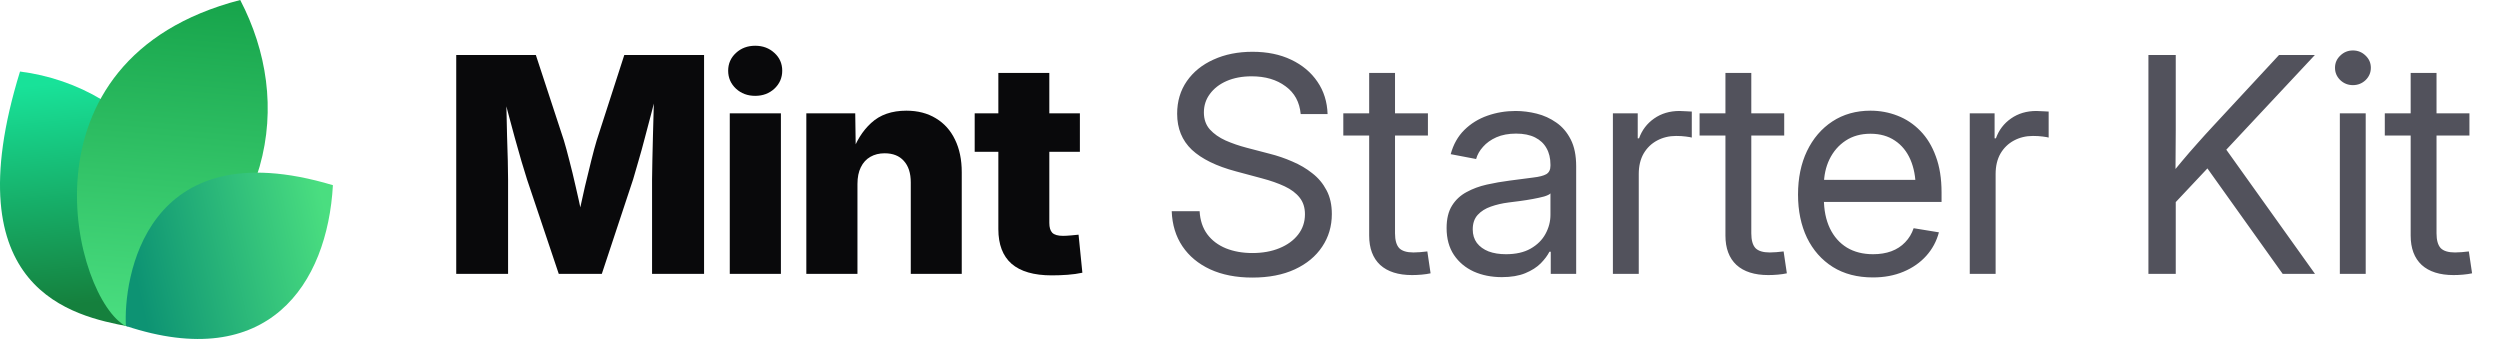
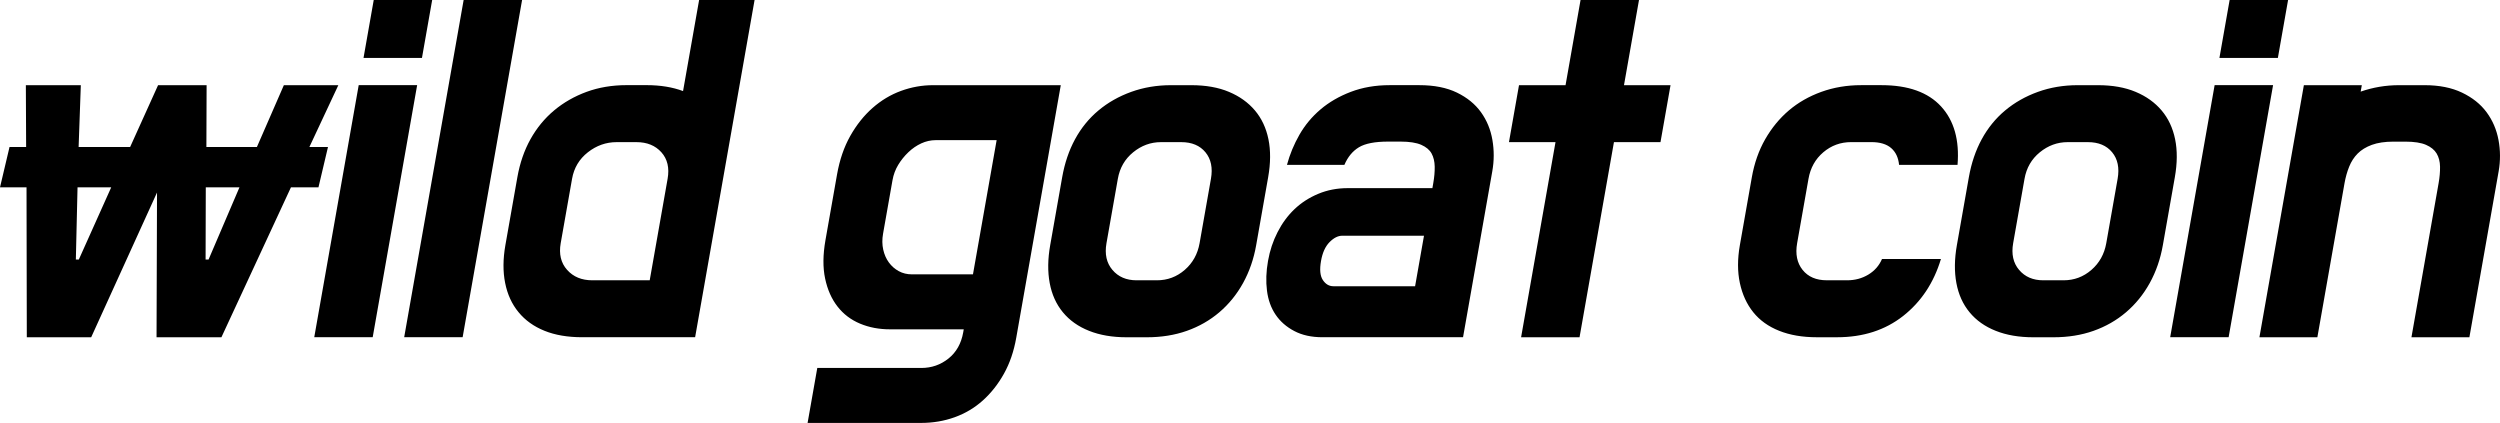
- <svg xmlns="http://www.w3.org/2000/svg" width="177" height="24" viewBox="0 0 177 24" fill="none">
-   <path d="M9.061 23.108C5.268 22.377 -3.391 20.627 1.417 5.064C9.634 6.099 16.973 14.064 9.061 23.108Z" fill="url(#paint0_linear_17557_2020)" />
-   <path d="M8.919 23.094C5.276 21.222 0.784 4.209 17.007 0C20.757 7.193 19.621 16.545 8.919 23.094Z" fill="url(#paint1_linear_17557_2020)" />
-   <path d="M8.914 23.079C8.735 19.882 10.159 9.085 23.57 13.111C23.181 20.123 18.984 26.418 8.914 23.079Z" fill="url(#paint2_linear_17557_2020)" />
-   <path d="M32.301 19.392V3.894H37.938L39.925 9.948C40.036 10.315 40.164 10.787 40.31 11.362C40.462 11.938 40.611 12.552 40.757 13.204C40.91 13.855 41.048 14.483 41.173 15.086C41.305 15.682 41.412 16.192 41.495 16.615H40.695C40.771 16.192 40.871 15.682 40.996 15.086C41.128 14.49 41.267 13.866 41.412 13.214C41.565 12.562 41.714 11.948 41.86 11.373C42.005 10.79 42.133 10.315 42.244 9.948L44.2 3.894H49.848V19.392H46.166V12.704C46.166 12.357 46.173 11.917 46.187 11.383C46.2 10.849 46.214 10.27 46.228 9.646C46.249 9.022 46.266 8.391 46.28 7.753C46.301 7.115 46.311 6.519 46.311 5.964H46.623C46.485 6.561 46.332 7.181 46.166 7.826C45.999 8.471 45.833 9.102 45.666 9.719C45.507 10.336 45.351 10.901 45.198 11.414C45.053 11.928 44.928 12.357 44.824 12.704L42.608 19.392H39.561L37.314 12.704C37.203 12.357 37.072 11.928 36.919 11.414C36.773 10.901 36.614 10.34 36.441 9.729C36.274 9.112 36.104 8.481 35.931 7.836C35.764 7.192 35.608 6.567 35.463 5.964H35.827C35.834 6.512 35.844 7.105 35.858 7.743C35.872 8.374 35.886 9.005 35.9 9.636C35.92 10.26 35.938 10.839 35.952 11.373C35.965 11.907 35.972 12.351 35.972 12.704V19.392H32.301ZM51.668 19.392V8.024H55.288V19.392H51.668ZM53.468 6.786C52.927 6.786 52.473 6.616 52.105 6.276C51.738 5.93 51.554 5.507 51.554 5.007C51.554 4.508 51.738 4.088 52.105 3.749C52.473 3.409 52.927 3.239 53.468 3.239C54.009 3.239 54.463 3.409 54.83 3.749C55.198 4.082 55.382 4.501 55.382 5.007C55.382 5.507 55.198 5.93 54.83 6.276C54.463 6.616 54.009 6.786 53.468 6.786ZM60.708 13.027V19.392H57.088V8.024H60.551L60.593 10.967H60.281C60.593 10.024 61.061 9.268 61.685 8.7C62.309 8.124 63.138 7.836 64.171 7.836C64.975 7.836 65.672 8.017 66.262 8.377C66.851 8.731 67.302 9.234 67.614 9.885C67.933 10.537 68.092 11.307 68.092 12.194V19.392H64.483V12.912C64.483 12.26 64.32 11.754 63.994 11.394C63.675 11.033 63.221 10.853 62.632 10.853C62.25 10.853 61.914 10.936 61.623 11.102C61.332 11.269 61.106 11.515 60.947 11.841C60.787 12.16 60.708 12.555 60.708 13.027ZM76.456 8.024V10.749H69.008V8.024H76.456ZM70.683 5.163H74.292V15.783C74.292 16.102 74.361 16.334 74.5 16.48C74.646 16.625 74.899 16.698 75.259 16.698C75.405 16.698 75.596 16.688 75.831 16.667C76.074 16.646 76.251 16.629 76.362 16.615L76.632 19.309C76.313 19.378 75.963 19.427 75.582 19.455C75.207 19.482 74.836 19.496 74.469 19.496C73.2 19.496 72.25 19.222 71.619 18.674C70.995 18.127 70.683 17.308 70.683 16.22V5.163Z" fill="#09090B" />
-   <path d="M88.667 19.652C87.523 19.652 86.528 19.458 85.682 19.07C84.843 18.681 84.188 18.137 83.716 17.437C83.245 16.736 82.992 15.908 82.957 14.951H84.933C84.968 15.596 85.148 16.14 85.474 16.584C85.8 17.021 86.24 17.354 86.795 17.582C87.35 17.804 87.974 17.915 88.667 17.915C89.388 17.915 90.026 17.801 90.581 17.572C91.143 17.343 91.583 17.024 91.902 16.615C92.228 16.199 92.391 15.717 92.391 15.169C92.391 14.698 92.266 14.306 92.017 13.994C91.767 13.675 91.413 13.408 90.956 13.193C90.498 12.978 89.954 12.787 89.323 12.621L87.502 12.132C86.123 11.765 85.082 11.255 84.382 10.603C83.689 9.944 83.342 9.095 83.342 8.055C83.342 7.174 83.571 6.404 84.028 5.746C84.486 5.087 85.117 4.577 85.921 4.217C86.726 3.849 87.645 3.666 88.678 3.666C89.718 3.666 90.63 3.853 91.413 4.227C92.204 4.602 92.824 5.122 93.275 5.787C93.726 6.446 93.965 7.209 93.993 8.076H92.089C92.013 7.23 91.656 6.574 91.018 6.11C90.387 5.638 89.586 5.403 88.615 5.403C87.95 5.403 87.36 5.513 86.847 5.735C86.341 5.957 85.946 6.262 85.661 6.651C85.377 7.032 85.235 7.469 85.235 7.961C85.235 8.447 85.377 8.849 85.661 9.168C85.946 9.48 86.317 9.74 86.774 9.948C87.232 10.149 87.724 10.319 88.251 10.457L89.884 10.884C90.439 11.023 90.977 11.206 91.496 11.435C92.023 11.657 92.495 11.934 92.911 12.267C93.334 12.593 93.67 12.995 93.92 13.474C94.17 13.945 94.294 14.504 94.294 15.149C94.294 16.015 94.066 16.788 93.608 17.468C93.157 18.148 92.512 18.681 91.673 19.07C90.834 19.458 89.832 19.652 88.667 19.652ZM101.097 8.024V9.594H95.106V8.024H101.097ZM96.937 5.163H98.767V16.521C98.767 17 98.865 17.347 99.059 17.562C99.26 17.77 99.6 17.874 100.078 17.874C100.21 17.874 100.366 17.867 100.546 17.853C100.733 17.832 100.903 17.815 101.056 17.801L101.285 19.351C101.097 19.392 100.886 19.423 100.65 19.444C100.414 19.465 100.189 19.475 99.974 19.475C98.996 19.475 98.244 19.236 97.717 18.758C97.197 18.272 96.937 17.579 96.937 16.677V5.163ZM106.33 19.621C105.595 19.621 104.932 19.489 104.343 19.226C103.754 18.955 103.285 18.564 102.939 18.05C102.592 17.53 102.419 16.896 102.419 16.147C102.419 15.495 102.547 14.965 102.804 14.556C103.06 14.146 103.403 13.828 103.833 13.599C104.263 13.363 104.742 13.186 105.269 13.068C105.796 12.95 106.333 12.857 106.881 12.787C107.574 12.69 108.132 12.617 108.555 12.569C108.978 12.52 109.287 12.441 109.481 12.33C109.675 12.212 109.772 12.014 109.772 11.737V11.654C109.772 11.203 109.679 10.815 109.492 10.489C109.311 10.163 109.041 9.91 108.68 9.729C108.32 9.549 107.872 9.459 107.338 9.459C106.805 9.459 106.34 9.546 105.945 9.719C105.556 9.892 105.241 10.118 104.998 10.395C104.755 10.665 104.593 10.953 104.509 11.258L102.71 10.915C102.897 10.222 103.22 9.65 103.677 9.199C104.135 8.748 104.679 8.412 105.31 8.19C105.941 7.968 106.607 7.857 107.307 7.857C107.8 7.857 108.295 7.92 108.795 8.044C109.301 8.169 109.765 8.381 110.188 8.679C110.611 8.97 110.951 9.369 111.208 9.875C111.464 10.374 111.593 11.005 111.593 11.768V19.392H109.793V17.822H109.7C109.568 18.085 109.363 18.359 109.086 18.643C108.809 18.921 108.444 19.153 107.994 19.34C107.543 19.527 106.988 19.621 106.33 19.621ZM106.621 17.998C107.321 17.998 107.904 17.867 108.368 17.603C108.84 17.333 109.19 16.986 109.419 16.563C109.654 16.133 109.772 15.682 109.772 15.211V13.692C109.703 13.769 109.554 13.841 109.325 13.911C109.096 13.973 108.829 14.032 108.524 14.088C108.226 14.143 107.921 14.192 107.609 14.233C107.304 14.275 107.033 14.309 106.798 14.337C106.354 14.393 105.938 14.49 105.549 14.628C105.168 14.76 104.86 14.954 104.624 15.211C104.388 15.467 104.27 15.811 104.27 16.241C104.27 16.615 104.367 16.934 104.561 17.198C104.762 17.461 105.04 17.662 105.393 17.801C105.747 17.933 106.156 17.998 106.621 17.998ZM114.193 19.392V8.024H115.951V9.792H116.045C116.253 9.209 116.61 8.741 117.116 8.388C117.622 8.034 118.219 7.857 118.905 7.857C119.058 7.857 119.217 7.864 119.384 7.878C119.55 7.885 119.682 7.892 119.779 7.899V9.74C119.716 9.719 119.578 9.695 119.363 9.667C119.155 9.639 118.922 9.625 118.666 9.625C118.174 9.625 117.726 9.733 117.324 9.948C116.922 10.163 116.603 10.471 116.367 10.874C116.138 11.276 116.024 11.758 116.024 12.319V19.392H114.193ZM126.322 8.024V9.594H120.33V8.024H126.322ZM122.161 5.163H123.992V16.521C123.992 17 124.089 17.347 124.283 17.562C124.484 17.77 124.824 17.874 125.302 17.874C125.434 17.874 125.59 17.867 125.77 17.853C125.958 17.832 126.127 17.815 126.28 17.801L126.509 19.351C126.322 19.392 126.11 19.423 125.874 19.444C125.639 19.465 125.413 19.475 125.198 19.475C124.221 19.475 123.468 19.236 122.941 18.758C122.421 18.272 122.161 17.579 122.161 16.677V5.163ZM132.604 19.642C131.502 19.642 130.555 19.396 129.765 18.903C128.974 18.404 128.364 17.714 127.934 16.834C127.511 15.946 127.3 14.927 127.3 13.775C127.3 12.611 127.511 11.584 127.934 10.697C128.364 9.802 128.964 9.102 129.734 8.596C130.51 8.089 131.408 7.836 132.428 7.836C133.1 7.836 133.738 7.954 134.341 8.19C134.952 8.426 135.489 8.783 135.954 9.261C136.425 9.74 136.793 10.343 137.056 11.071C137.327 11.792 137.462 12.645 137.462 13.63V14.296H128.433V12.735H136.463L135.631 13.297C135.631 12.541 135.506 11.876 135.257 11.3C135.007 10.725 134.643 10.277 134.165 9.958C133.686 9.632 133.107 9.469 132.428 9.469C131.748 9.469 131.162 9.632 130.67 9.958C130.177 10.284 129.796 10.725 129.526 11.279C129.262 11.827 129.13 12.441 129.13 13.12V14.046C129.13 14.864 129.273 15.572 129.557 16.168C129.841 16.757 130.243 17.211 130.763 17.53C131.283 17.842 131.901 17.998 132.615 17.998C133.093 17.998 133.523 17.929 133.905 17.79C134.293 17.645 134.619 17.433 134.882 17.156C135.153 16.879 135.354 16.546 135.486 16.157L137.275 16.449C137.108 17.08 136.81 17.634 136.38 18.113C135.95 18.591 135.413 18.966 134.768 19.236C134.123 19.507 133.402 19.642 132.604 19.642ZM139.459 19.392V8.024H141.217V9.792H141.311C141.519 9.209 141.876 8.741 142.382 8.388C142.888 8.034 143.485 7.857 144.171 7.857C144.324 7.857 144.483 7.864 144.649 7.878C144.816 7.885 144.948 7.892 145.045 7.899V9.74C144.982 9.719 144.844 9.695 144.629 9.667C144.421 9.639 144.188 9.625 143.932 9.625C143.439 9.625 142.992 9.733 142.59 9.948C142.188 10.163 141.869 10.471 141.633 10.874C141.404 11.276 141.29 11.758 141.29 12.319V19.392H139.459ZM153.429 14.961V12.715C153.783 12.257 154.136 11.82 154.49 11.404C154.844 10.981 155.204 10.565 155.572 10.156C155.939 9.74 156.314 9.327 156.695 8.918L161.355 3.894H163.893L157.277 10.967H157.184L153.429 14.961ZM152.108 19.392V3.894H154.043V9.241L154.022 12.559L154.043 13.505V19.392H152.108ZM161.615 19.392L155.967 11.477L157.173 9.969L163.903 19.392H161.615ZM165.661 19.392V8.024H167.492V19.392H165.661ZM166.587 6.027C166.24 6.027 165.942 5.909 165.692 5.673C165.443 5.43 165.318 5.139 165.318 4.799C165.318 4.459 165.443 4.172 165.692 3.936C165.942 3.693 166.24 3.572 166.587 3.572C166.934 3.572 167.232 3.693 167.482 3.936C167.731 4.172 167.856 4.459 167.856 4.799C167.856 5.139 167.731 5.43 167.482 5.673C167.232 5.909 166.934 6.027 166.587 6.027ZM174.836 8.024V9.594H168.844V8.024H174.836ZM170.675 5.163H172.506V16.521C172.506 17 172.603 17.347 172.797 17.562C172.998 17.77 173.338 17.874 173.816 17.874C173.948 17.874 174.104 17.867 174.284 17.853C174.472 17.832 174.641 17.815 174.794 17.801L175.023 19.351C174.836 19.392 174.624 19.423 174.388 19.444C174.153 19.465 173.927 19.475 173.712 19.475C172.735 19.475 171.982 19.236 171.455 18.758C170.935 18.272 170.675 17.579 170.675 16.677V5.163Z" fill="#52525C" />
-   <defs>
-     <linearGradient id="paint0_linear_17557_2020" x1="3.776" y1="5.916" x2="5.232" y2="21.559" gradientUnits="userSpaceOnUse">
-       <stop stop-color="#18E299" />
-       <stop offset="1" stop-color="#15803D" />
-     </linearGradient>
-     <linearGradient id="paint1_linear_17557_2020" x1="12.171" y1="-0.718" x2="10.19" y2="22.983" gradientUnits="userSpaceOnUse">
-       <stop stop-color="#16A34A" />
-       <stop offset="1" stop-color="#4ADE80" />
-     </linearGradient>
-     <linearGradient id="paint2_linear_17557_2020" x1="23.133" y1="15.353" x2="9.338" y2="18.52" gradientUnits="userSpaceOnUse">
-       <stop stop-color="#4ADE80" />
-       <stop offset="1" stop-color="#0D9373" />
-     </linearGradient>
-   </defs>
+ <svg xmlns="http://www.w3.org/2000/svg" data-name="Layer 1" viewBox="0 0 1157.52 195.81">
+   <path d="m12.1 68.06-.13-28.62h25.45L36.4 68.06h23.85l12.94-28.62h22.47l-.1 28.62h23.39l12.48-28.62h25.22l-13.4 28.62h8.61l-4.41 18.68h-12.74l-32.19 69.41H72.48l.22-67.01-30.48 67.01H12.41l-.13-69.41H0l4.41-18.68h7.69Zm24.4 52.1 14.99-33.42H35.9l-.78 33.42h1.38Zm60.07 0 14.3-33.42H95.28l-.09 33.42h1.38Zm98.8-93.33h-27.06L173.04 0h27.06l-4.73 26.83Zm-22.81 129.31H145.5l20.58-116.71h27.06l-20.58 116.71ZM214.67 0h27.06L214.2 156.14h-27.06L214.67 0Zm54.91 156.14c-6.73 0-12.55-.99-17.47-2.98-4.92-1.98-8.93-4.85-12.01-8.6-3.09-3.74-5.16-8.25-6.21-13.53-1.06-5.27-1.02-11.12.11-17.54l5.54-31.41c1.16-6.57 3.19-12.46 6.09-17.66 2.9-5.19 6.55-9.63 10.94-13.3s9.41-6.53 15.04-8.6c5.64-2.06 11.82-3.1 18.54-3.1h9.17c6.42 0 12.07.92 16.94 2.75L323.7-.02h25.68l-27.53 156.14h-52.28Zm31.24-26.36 8.29-47c.89-5.04-.07-9.13-2.88-12.27-2.81-3.13-6.66-4.7-11.55-4.7h-9.17c-4.89 0-9.33 1.57-13.32 4.7s-6.43 7.22-7.32 12.27l-5.26 29.81c-.89 5.04.1 9.17 2.98 12.38 2.87 3.21 6.75 4.81 11.65 4.81h26.6Zm190.33-90.34-20.62 116.94c-1.1 6.27-3 11.81-5.68 16.62s-5.93 8.94-9.75 12.38c-3.82 3.44-8.17 6.04-13.07 7.8-4.89 1.76-10.09 2.64-15.6 2.64h-52.51l4.49-25.45h48.15c4.74 0 8.93-1.45 12.58-4.36 3.64-2.91 5.93-6.96 6.84-12.15l.24-1.38h-34.16c-5.04 0-9.67-.88-13.87-2.64-4.2-1.76-7.67-4.39-10.41-7.91-2.74-3.51-4.66-7.83-5.74-12.95-1.09-5.12-1.03-11.04.15-17.77l5.38-30.5c1.19-6.72 3.22-12.65 6.11-17.77 2.89-5.12 6.33-9.44 10.31-12.95 3.98-3.51 8.38-6.15 13.2-7.91 4.82-1.76 9.75-2.64 14.8-2.64h59.16Zm-29.71 25.45h-28.2c-2.29 0-4.52.5-6.68 1.49-2.16 1-4.17 2.37-6 4.13a28.277 28.277 0 0 0-4.7 5.85c-1.29 2.14-2.17 4.51-2.63 7.11l-4.37 24.76c-.46 2.6-.43 5.04.08 7.34.51 2.29 1.38 4.28 2.62 5.96 1.23 1.68 2.75 3.02 4.57 4.01 1.81 1 3.86 1.49 6.16 1.49h28.2l10.96-62.14Zm90.14-25.45c6.72 0 12.54 1.03 17.45 3.1 4.91 2.06 8.91 4.93 12.01 8.6 3.1 3.67 5.18 8.1 6.25 13.3 1.07 5.2 1.03 11.08-.13 17.66l-5.54 31.41c-1.13 6.42-3.16 12.27-6.07 17.54-2.92 5.27-6.58 9.78-10.98 13.53s-9.42 6.61-15.04 8.6c-5.62 1.99-11.8 2.98-18.52 2.98h-9.4c-6.57 0-12.36-.99-17.36-2.98-5-1.98-9.04-4.85-12.13-8.6-3.09-3.74-5.12-8.25-6.1-13.53-.98-5.27-.91-11.12.23-17.54l5.54-31.41c1.16-6.57 3.15-12.46 5.98-17.66 2.83-5.19 6.43-9.63 10.83-13.3 4.39-3.67 9.44-6.53 15.16-8.6 5.71-2.06 11.86-3.1 18.43-3.1h9.4Zm-14.05 26.37c-4.74 0-9.03 1.57-12.87 4.7s-6.2 7.22-7.09 12.27l-5.26 29.81c-.89 5.04.02 9.17 2.75 12.38 2.72 3.21 6.45 4.81 11.19 4.81h9.4c4.89 0 9.19-1.6 12.89-4.81 3.7-3.21 5.99-7.34 6.88-12.38l5.26-29.81c.89-5.04.04-9.13-2.54-12.27-2.58-3.13-6.32-4.7-11.21-4.7h-9.4Zm58.34 10.54c1.32-4.89 3.25-9.55 5.79-13.99 2.54-4.43 5.79-8.33 9.74-11.69 3.95-3.36 8.64-6.08 14.04-8.14 5.41-2.06 11.4-3.1 17.97-3.1h13.76c6.88 0 12.67 1.15 17.39 3.44 4.72 2.29 8.42 5.31 11.13 9.06 2.7 3.75 4.47 8.02 5.3 12.84.83 4.81.82 9.67-.05 14.56l-13.54 76.81h-65.12c-5.04 0-9.39-.95-13.02-2.87-3.64-1.91-6.52-4.43-8.64-7.57-2.12-3.13-3.46-6.84-4-11.12-.55-4.28-.39-8.86.48-13.76s2.3-9.17 4.41-13.3c2.1-4.13 4.71-7.68 7.84-10.66 3.12-2.98 6.79-5.35 11-7.11 4.21-1.76 8.76-2.64 13.65-2.64h39.21l.4-2.29c.49-2.75.71-5.31.67-7.68-.04-2.37-.53-4.39-1.45-6.08-.93-1.68-2.53-3.02-4.79-4.01-2.27-.99-5.47-1.49-9.6-1.49h-5.73c-6.12 0-10.63.88-13.54 2.64-2.91 1.76-5.14 4.47-6.71 8.14h-26.6Zm15.77 44.48c-.7 3.98-.42 6.92.85 8.83 1.27 1.91 2.9 2.87 4.88 2.87h37.83l4.12-23.39h-37.83c-1.99 0-3.96 1-5.91 2.98-1.96 1.99-3.27 4.89-3.94 8.71Zm91.67-81.39h21.55L731.81 0h27.06l-6.95 39.44h21.55l-4.65 26.37h-21.55l-15.93 90.34h-27.06l15.93-90.34h-21.55l4.65-26.37Zm151.88 90.34c3.67 0 6.95-.88 9.87-2.64 2.91-1.76 5.01-4.16 6.32-7.22h27.29c-3.32 11.01-9.15 19.8-17.49 26.37-8.35 6.57-18.56 9.86-30.63 9.86h-9.4c-6.57 0-12.36-.99-17.36-2.98-5-1.98-9-4.85-12.01-8.6-3.01-3.74-5.08-8.25-6.21-13.53-1.13-5.27-1.13-11.12 0-17.54l5.54-31.41c1.16-6.57 3.23-12.46 6.21-17.66 2.98-5.19 6.63-9.63 10.94-13.3 4.32-3.67 9.33-6.53 15.04-8.6 5.71-2.06 11.86-3.1 18.43-3.1h9.4c12.38 0 21.58 3.29 27.61 9.86 6.02 6.57 8.56 15.59 7.61 27.06h-27.06c-.33-3.36-1.55-5.96-3.67-7.8-2.12-1.83-5.17-2.75-9.14-2.75h-9.4c-4.89 0-9.18 1.57-12.87 4.7-3.69 3.13-5.97 7.22-6.86 12.27l-5.26 29.81c-.89 5.04-.05 9.17 2.52 12.38 2.57 3.21 6.29 4.81 11.19 4.81h9.4Zm116.19-90.34c6.72 0 12.54 1.03 17.45 3.1 4.91 2.06 8.91 4.93 12.01 8.6 3.1 3.67 5.18 8.1 6.25 13.3 1.07 5.2 1.03 11.08-.13 17.66l-5.54 31.41c-1.13 6.42-3.16 12.27-6.07 17.54-2.92 5.27-6.58 9.78-10.98 13.53-4.41 3.75-9.42 6.61-15.04 8.6-5.62 1.99-11.8 2.98-18.52 2.98h-9.4c-6.57 0-12.36-.99-17.36-2.98-5-1.98-9.04-4.85-12.13-8.6-3.09-3.74-5.12-8.25-6.1-13.53-.98-5.27-.91-11.12.23-17.54l5.54-31.41c1.16-6.57 3.15-12.46 5.98-17.66 2.83-5.19 6.43-9.63 10.83-13.3 4.39-3.67 9.44-6.53 15.16-8.6 5.71-2.06 11.86-3.1 18.43-3.1h9.4Zm-14.05 26.37c-4.74 0-9.03 1.57-12.87 4.7s-6.2 7.22-7.09 12.27l-5.26 29.81c-.89 5.04.02 9.17 2.75 12.38 2.72 3.21 6.45 4.81 11.19 4.81h9.4c4.89 0 9.19-1.6 12.89-4.81 3.7-3.21 5.99-7.34 6.88-12.38l5.26-29.81c.89-5.04.04-9.13-2.54-12.27-2.58-3.13-6.32-4.7-11.21-4.7h-9.4Zm97.34-38.98h-27.06L1032.34 0h27.06l-4.73 26.83Zm-22.8 129.31h-27.06l20.58-116.71h27.06l-20.58 116.71Zm76.32-90.56c-3.98 0-7.31.5-10.01 1.49-2.7 1-4.88 2.33-6.55 4.01-1.67 1.68-2.99 3.71-3.94 6.08-.96 2.37-1.67 4.93-2.16 7.68l-12.57 71.31h-26.83l20.58-116.71h26.83l-.53 2.98c5.7-1.98 11.61-2.98 17.72-2.98h11.92c6.72 0 12.48 1.15 17.28 3.44 4.79 2.29 8.58 5.31 11.36 9.06 2.78 3.75 4.62 8.02 5.53 12.84.91 4.81.93 9.67.07 14.56l-13.54 76.81h-26.83l12.57-71.31c.49-2.75.71-5.31.67-7.68-.04-2.37-.57-4.39-1.57-6.08-1-1.68-2.64-3.02-4.91-4.01-2.27-.99-5.47-1.49-9.6-1.49h-5.5Z" />
</svg>
